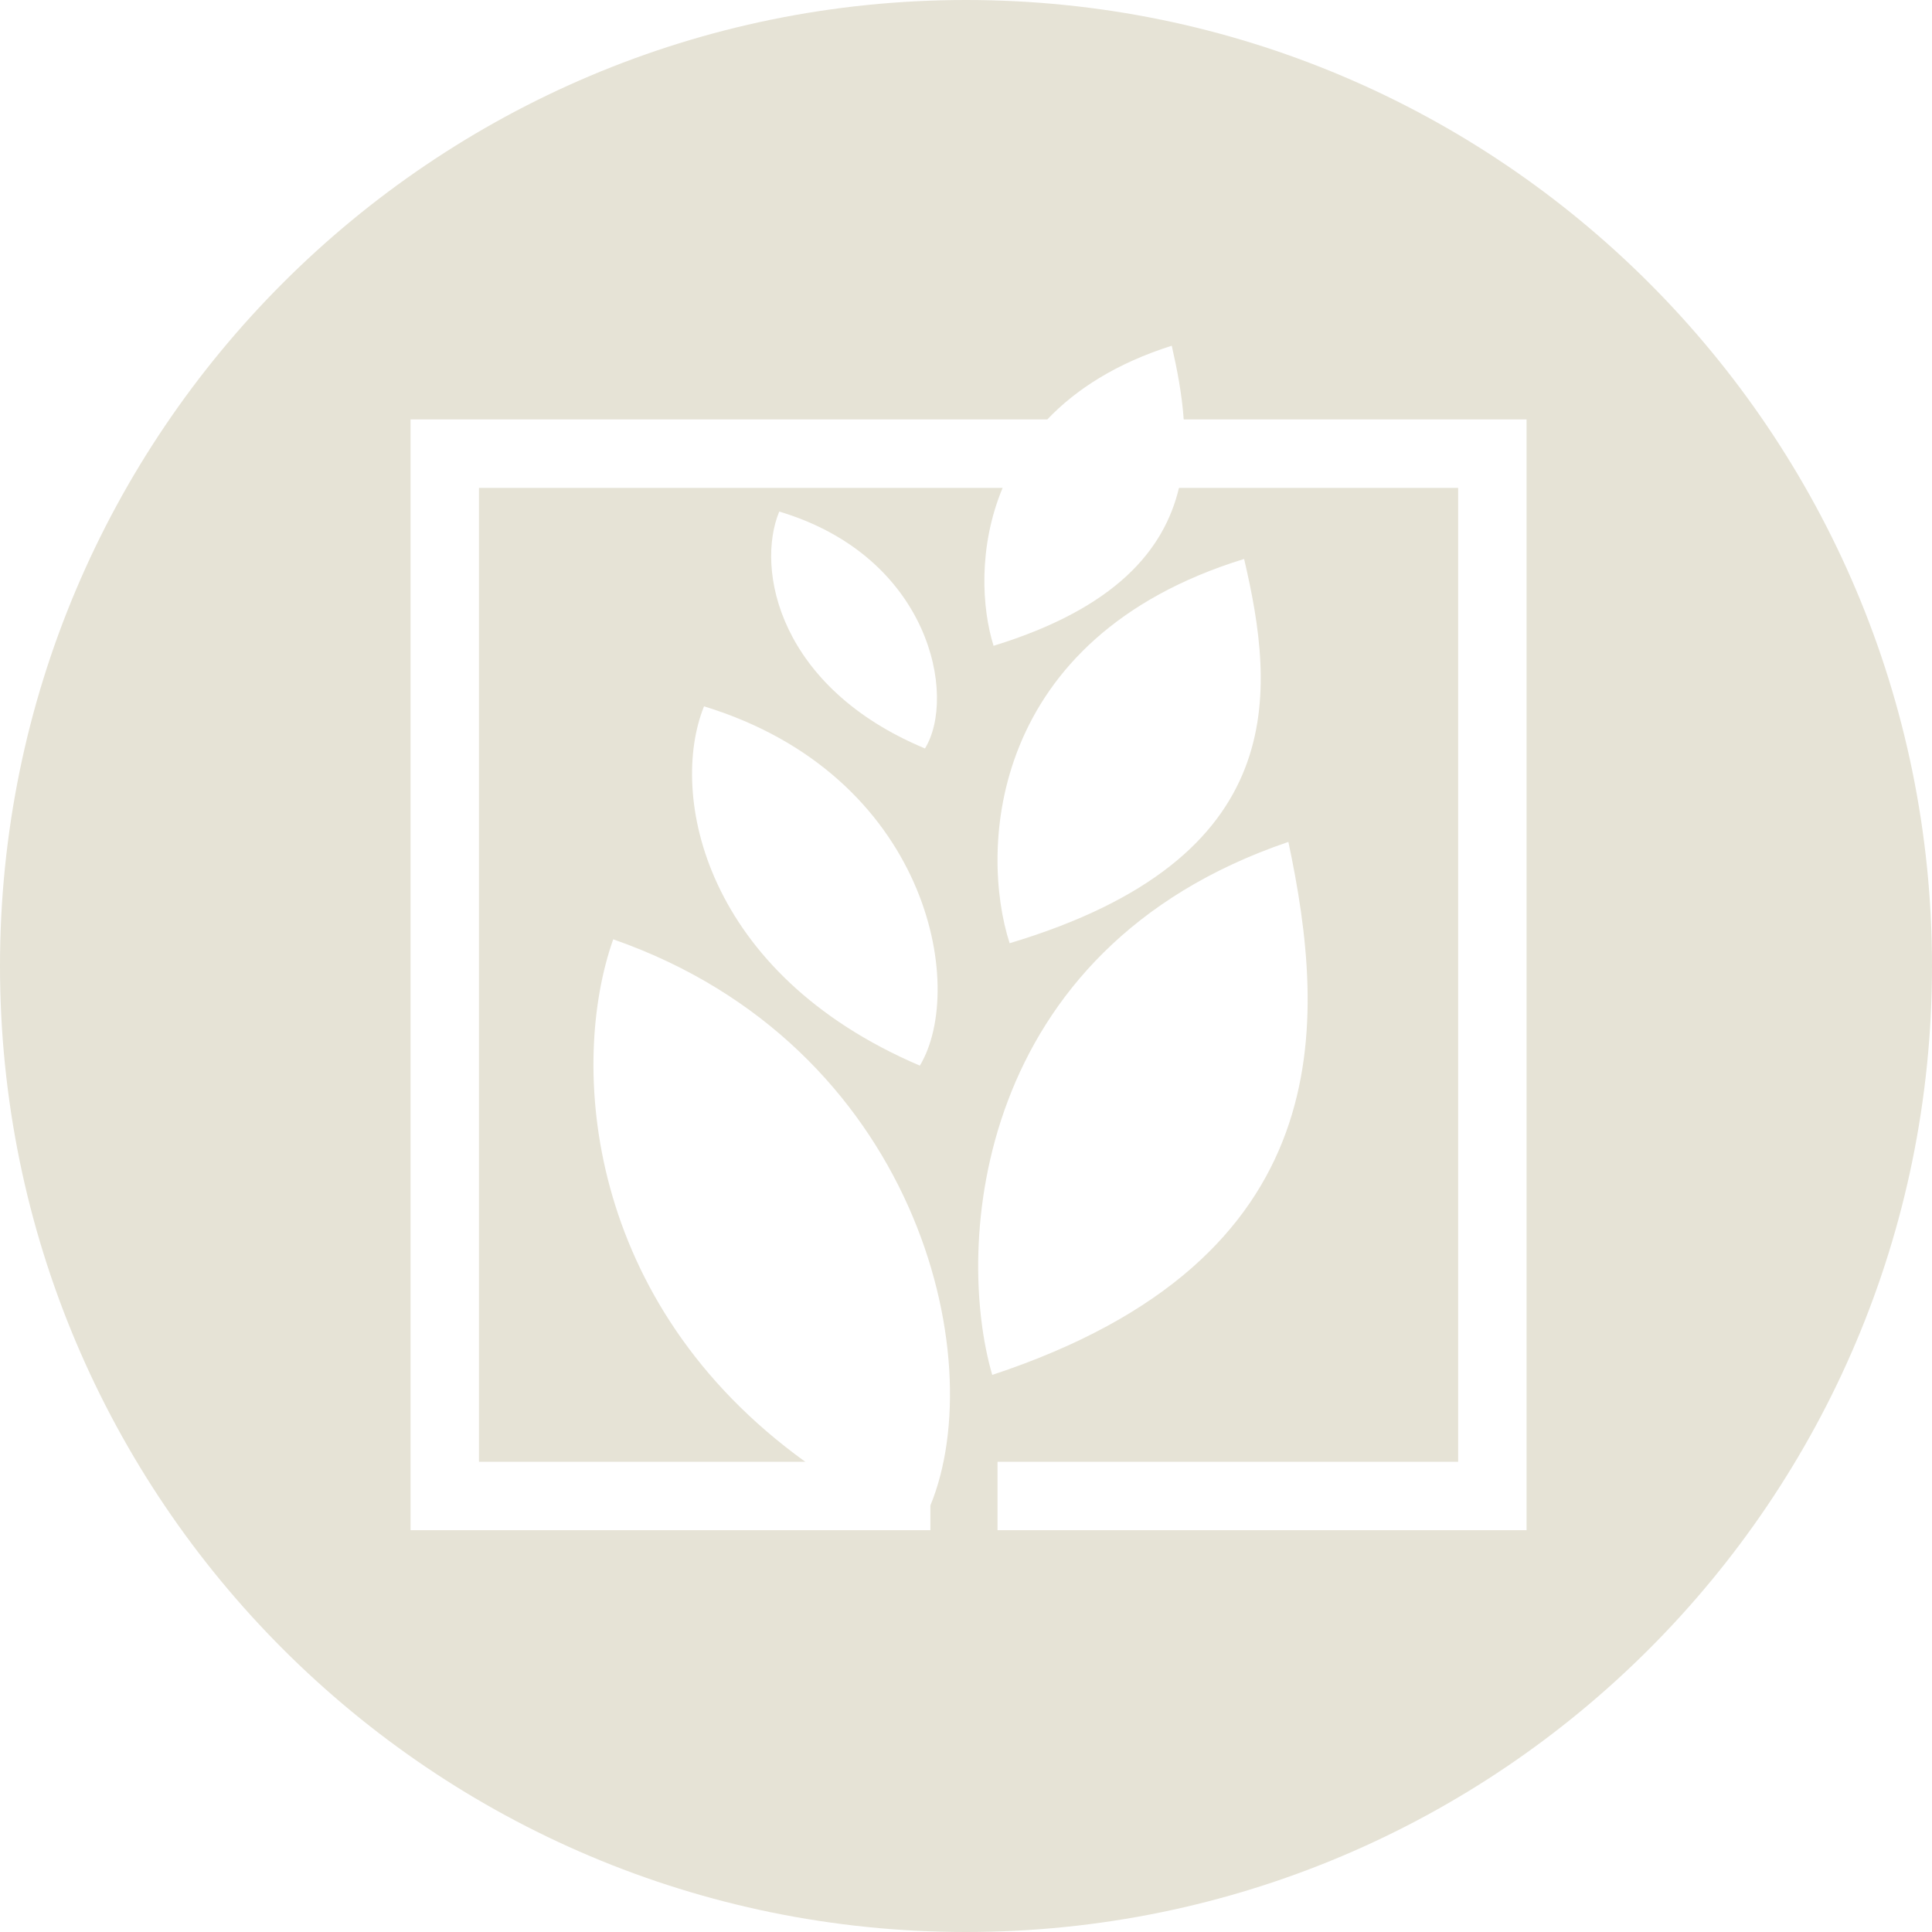
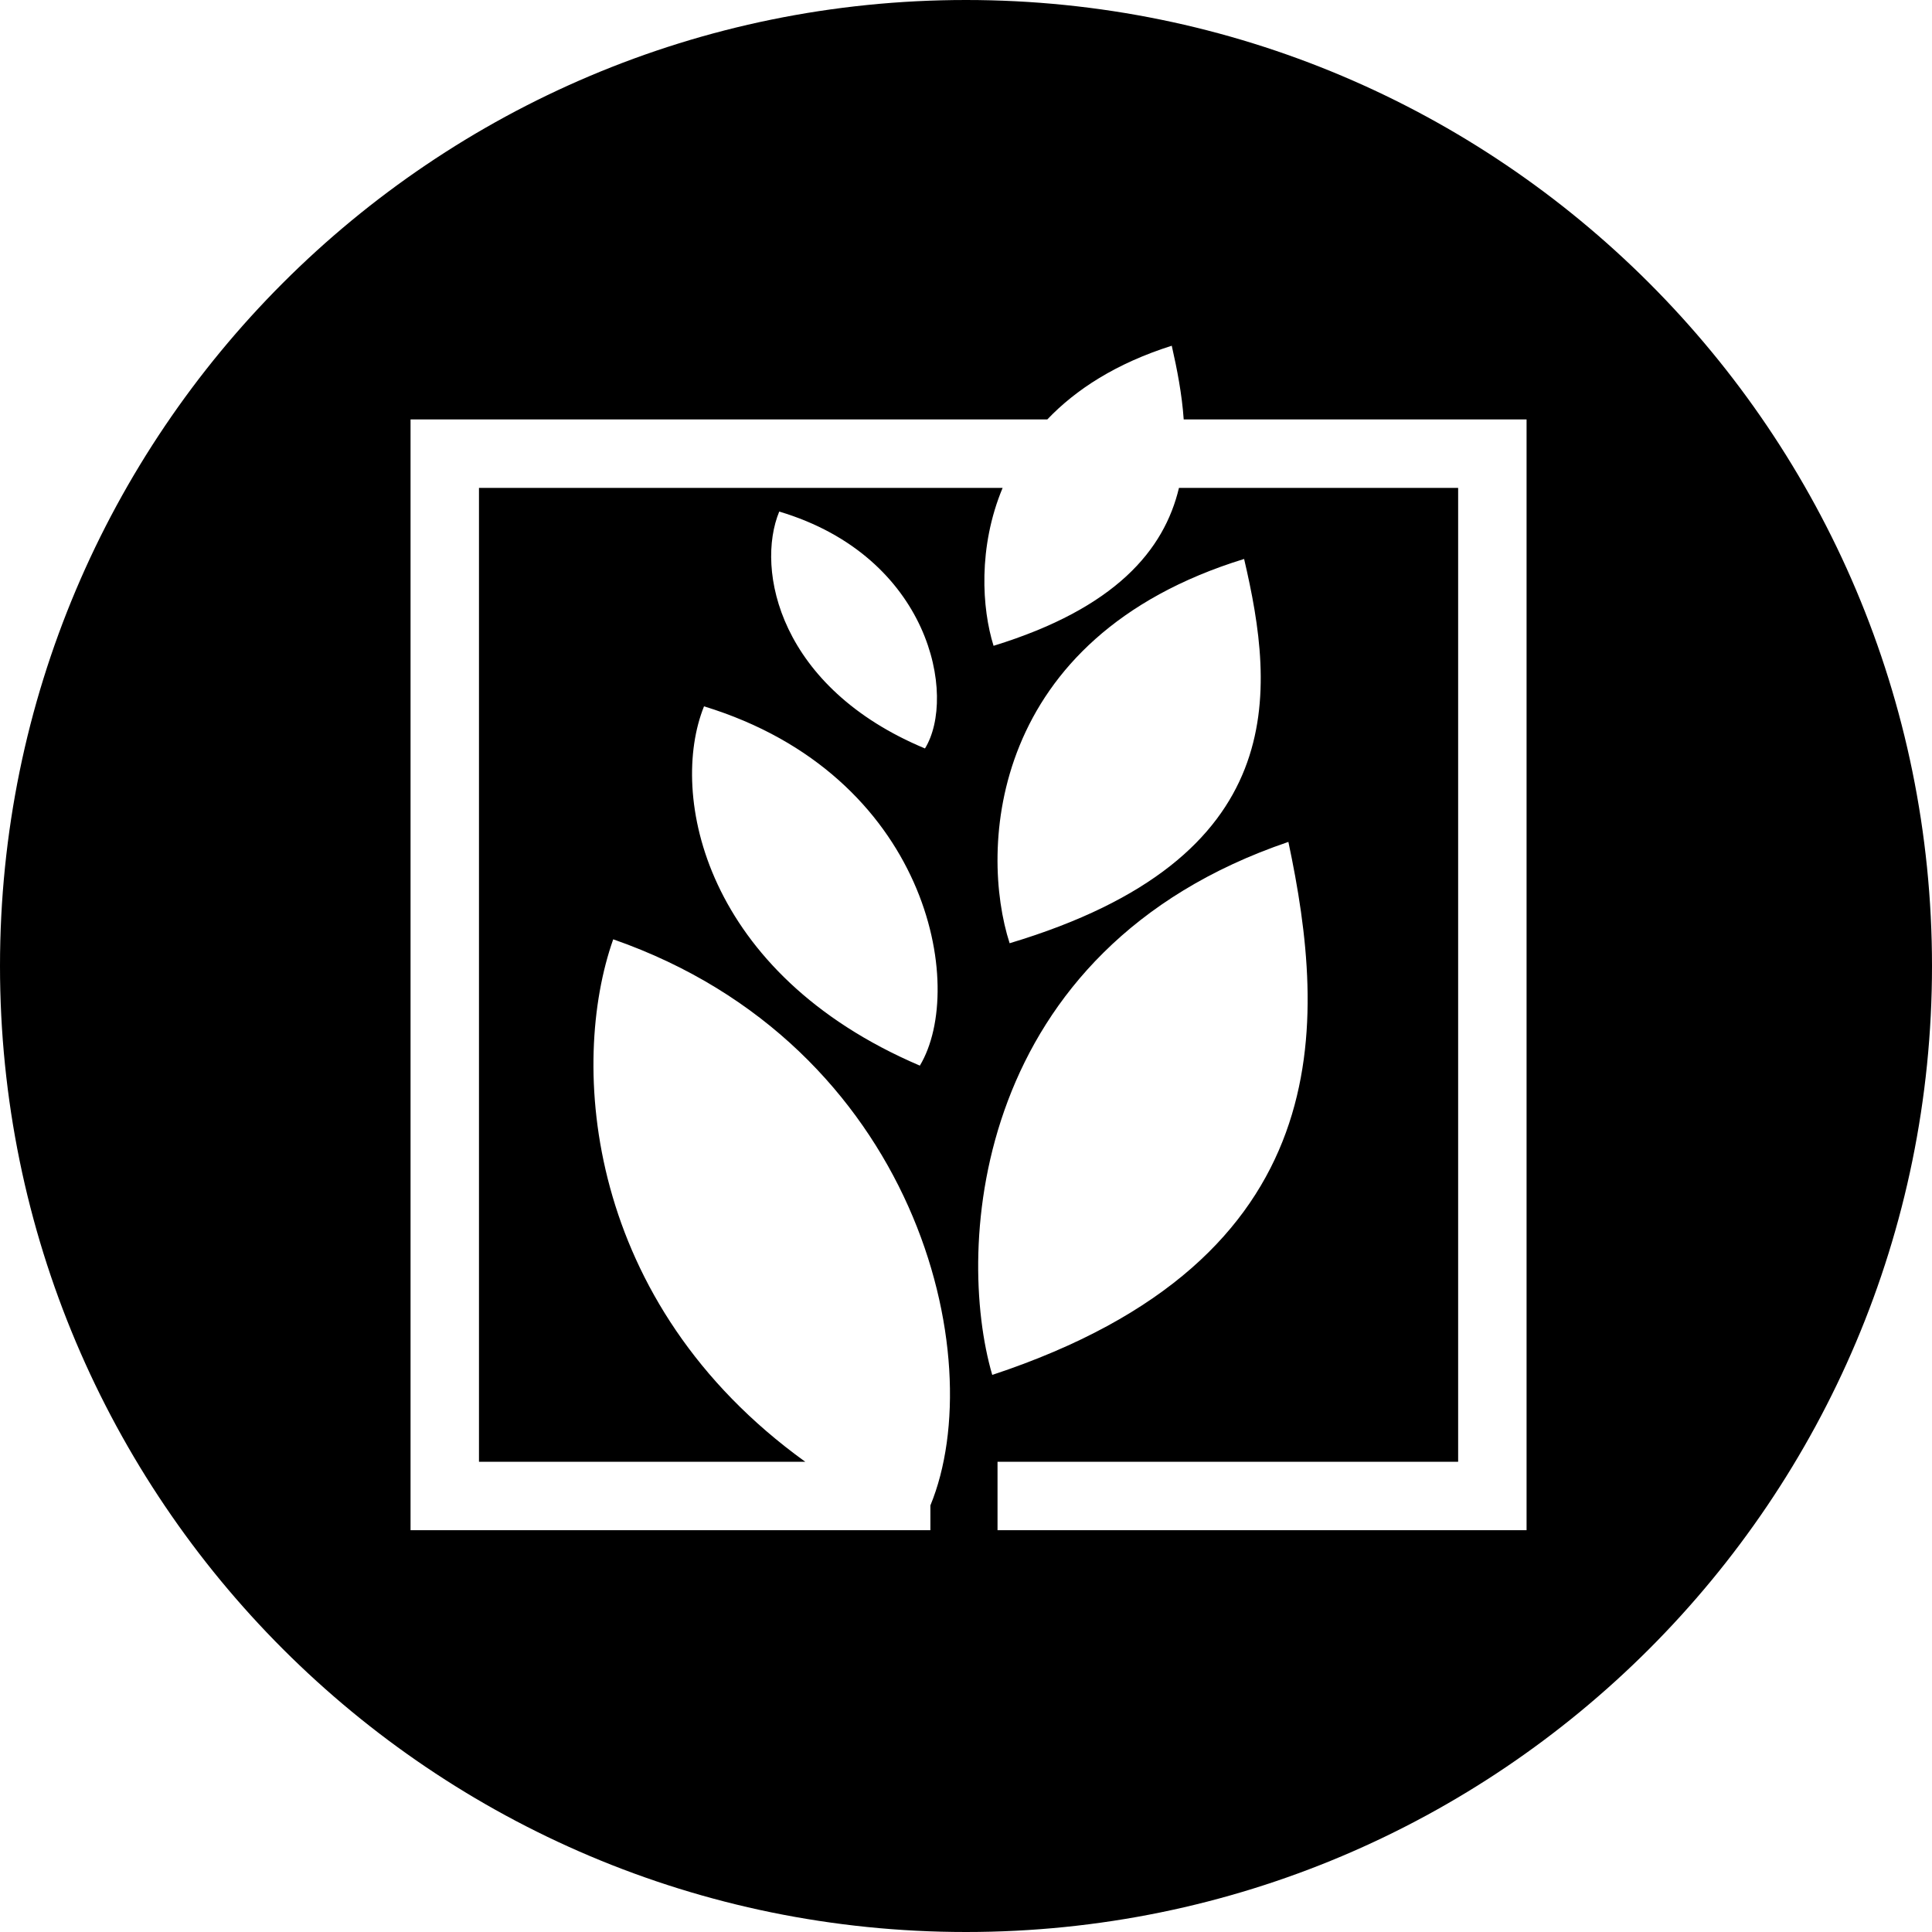
- <svg xmlns="http://www.w3.org/2000/svg" width="60" height="60" viewBox="0 0 60 60" fill="none">
-   <path fill-rule="evenodd" clip-rule="evenodd" d="M30 60C46.569 60 60 46.569 60 30C60 13.431 46.569 0 30 0C13.431 0 0 13.431 0 30C0 46.569 13.431 60 30 60ZM31.137 15.152C30.369 16.993 30.493 18.898 30.856 20.056C34.648 18.889 36.154 17.082 36.614 15.152H45.284V45.397H30.979V47.522H47.409V13.026H36.761C36.707 12.242 36.556 11.468 36.39 10.737C34.663 11.284 33.413 12.094 32.525 13.026H12.75V47.522H28.894V46.753C30.792 42.145 28.451 32.453 19.044 29.171C17.677 33.04 18.161 40.461 25.009 45.397H14.875V15.152H31.137ZM31.355 29.293C30.417 26.384 30.693 19.805 38.637 17.359C39.597 21.467 40.16 26.654 31.355 29.293ZM30.815 42.699C29.657 38.735 30.202 29.481 40.012 26.146C41.197 31.745 41.687 39.102 30.815 42.699ZM21.864 21.936C20.761 24.675 21.864 30.233 28.567 33.094C30.039 30.642 28.813 24.062 21.864 21.936ZM24.2 15.887C23.455 17.693 24.2 21.358 28.726 23.244C29.72 21.627 28.892 17.288 24.2 15.887Z" fill="#E6E3D6" />
+ <svg xmlns="http://www.w3.org/2000/svg" width="60" height="60" viewBox="0 0 60 60">
+   <path fill-rule="evenodd" clip-rule="evenodd" d="M30 60C46.569 60 60 46.569 60 30C60 13.431 46.569 0 30 0C13.431 0 0 13.431 0 30C0 46.569 13.431 60 30 60ZM31.137 15.152C30.369 16.993 30.493 18.898 30.856 20.056C34.648 18.889 36.154 17.082 36.614 15.152H45.284V45.397H30.979V47.522H47.409V13.026H36.761C36.707 12.242 36.556 11.468 36.39 10.737C34.663 11.284 33.413 12.094 32.525 13.026H12.75V47.522H28.894V46.753C30.792 42.145 28.451 32.453 19.044 29.171C17.677 33.04 18.161 40.461 25.009 45.397H14.875V15.152H31.137ZM31.355 29.293C30.417 26.384 30.693 19.805 38.637 17.359C39.597 21.467 40.16 26.654 31.355 29.293ZM30.815 42.699C29.657 38.735 30.202 29.481 40.012 26.146C41.197 31.745 41.687 39.102 30.815 42.699ZM21.864 21.936C20.761 24.675 21.864 30.233 28.567 33.094C30.039 30.642 28.813 24.062 21.864 21.936ZM24.2 15.887C23.455 17.693 24.2 21.358 28.726 23.244C29.72 21.627 28.892 17.288 24.2 15.887Z" />
</svg>
